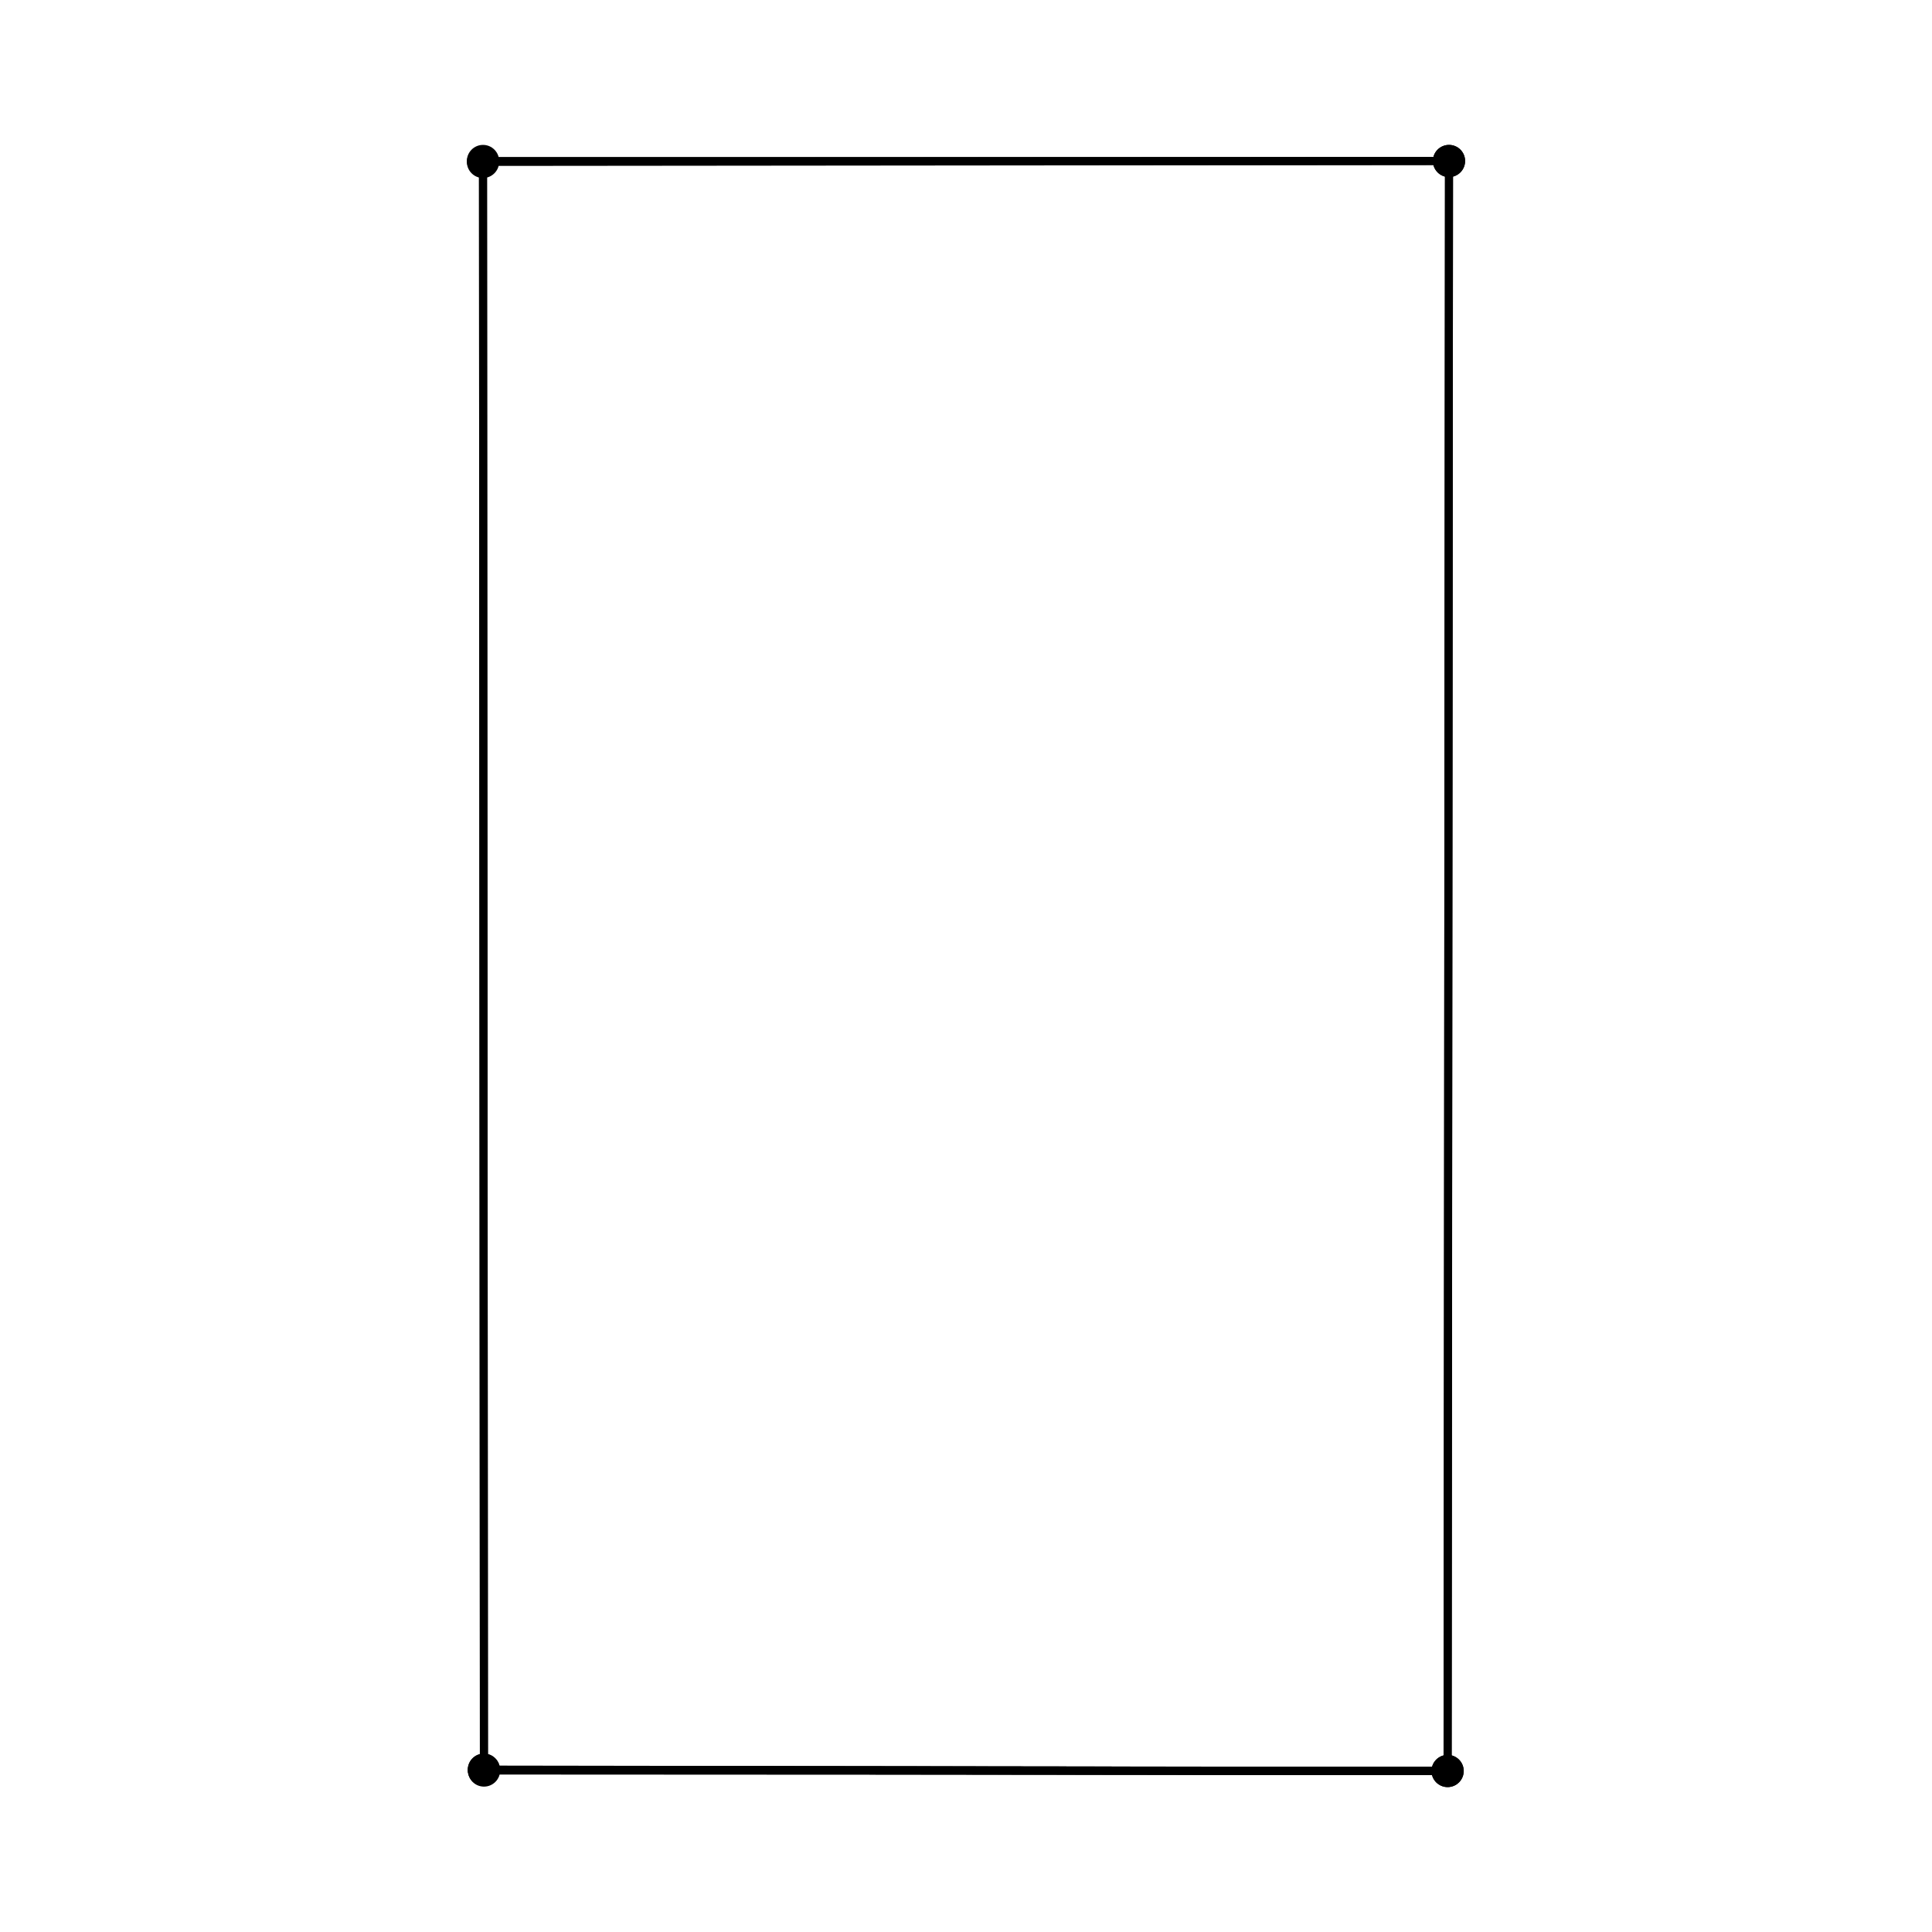
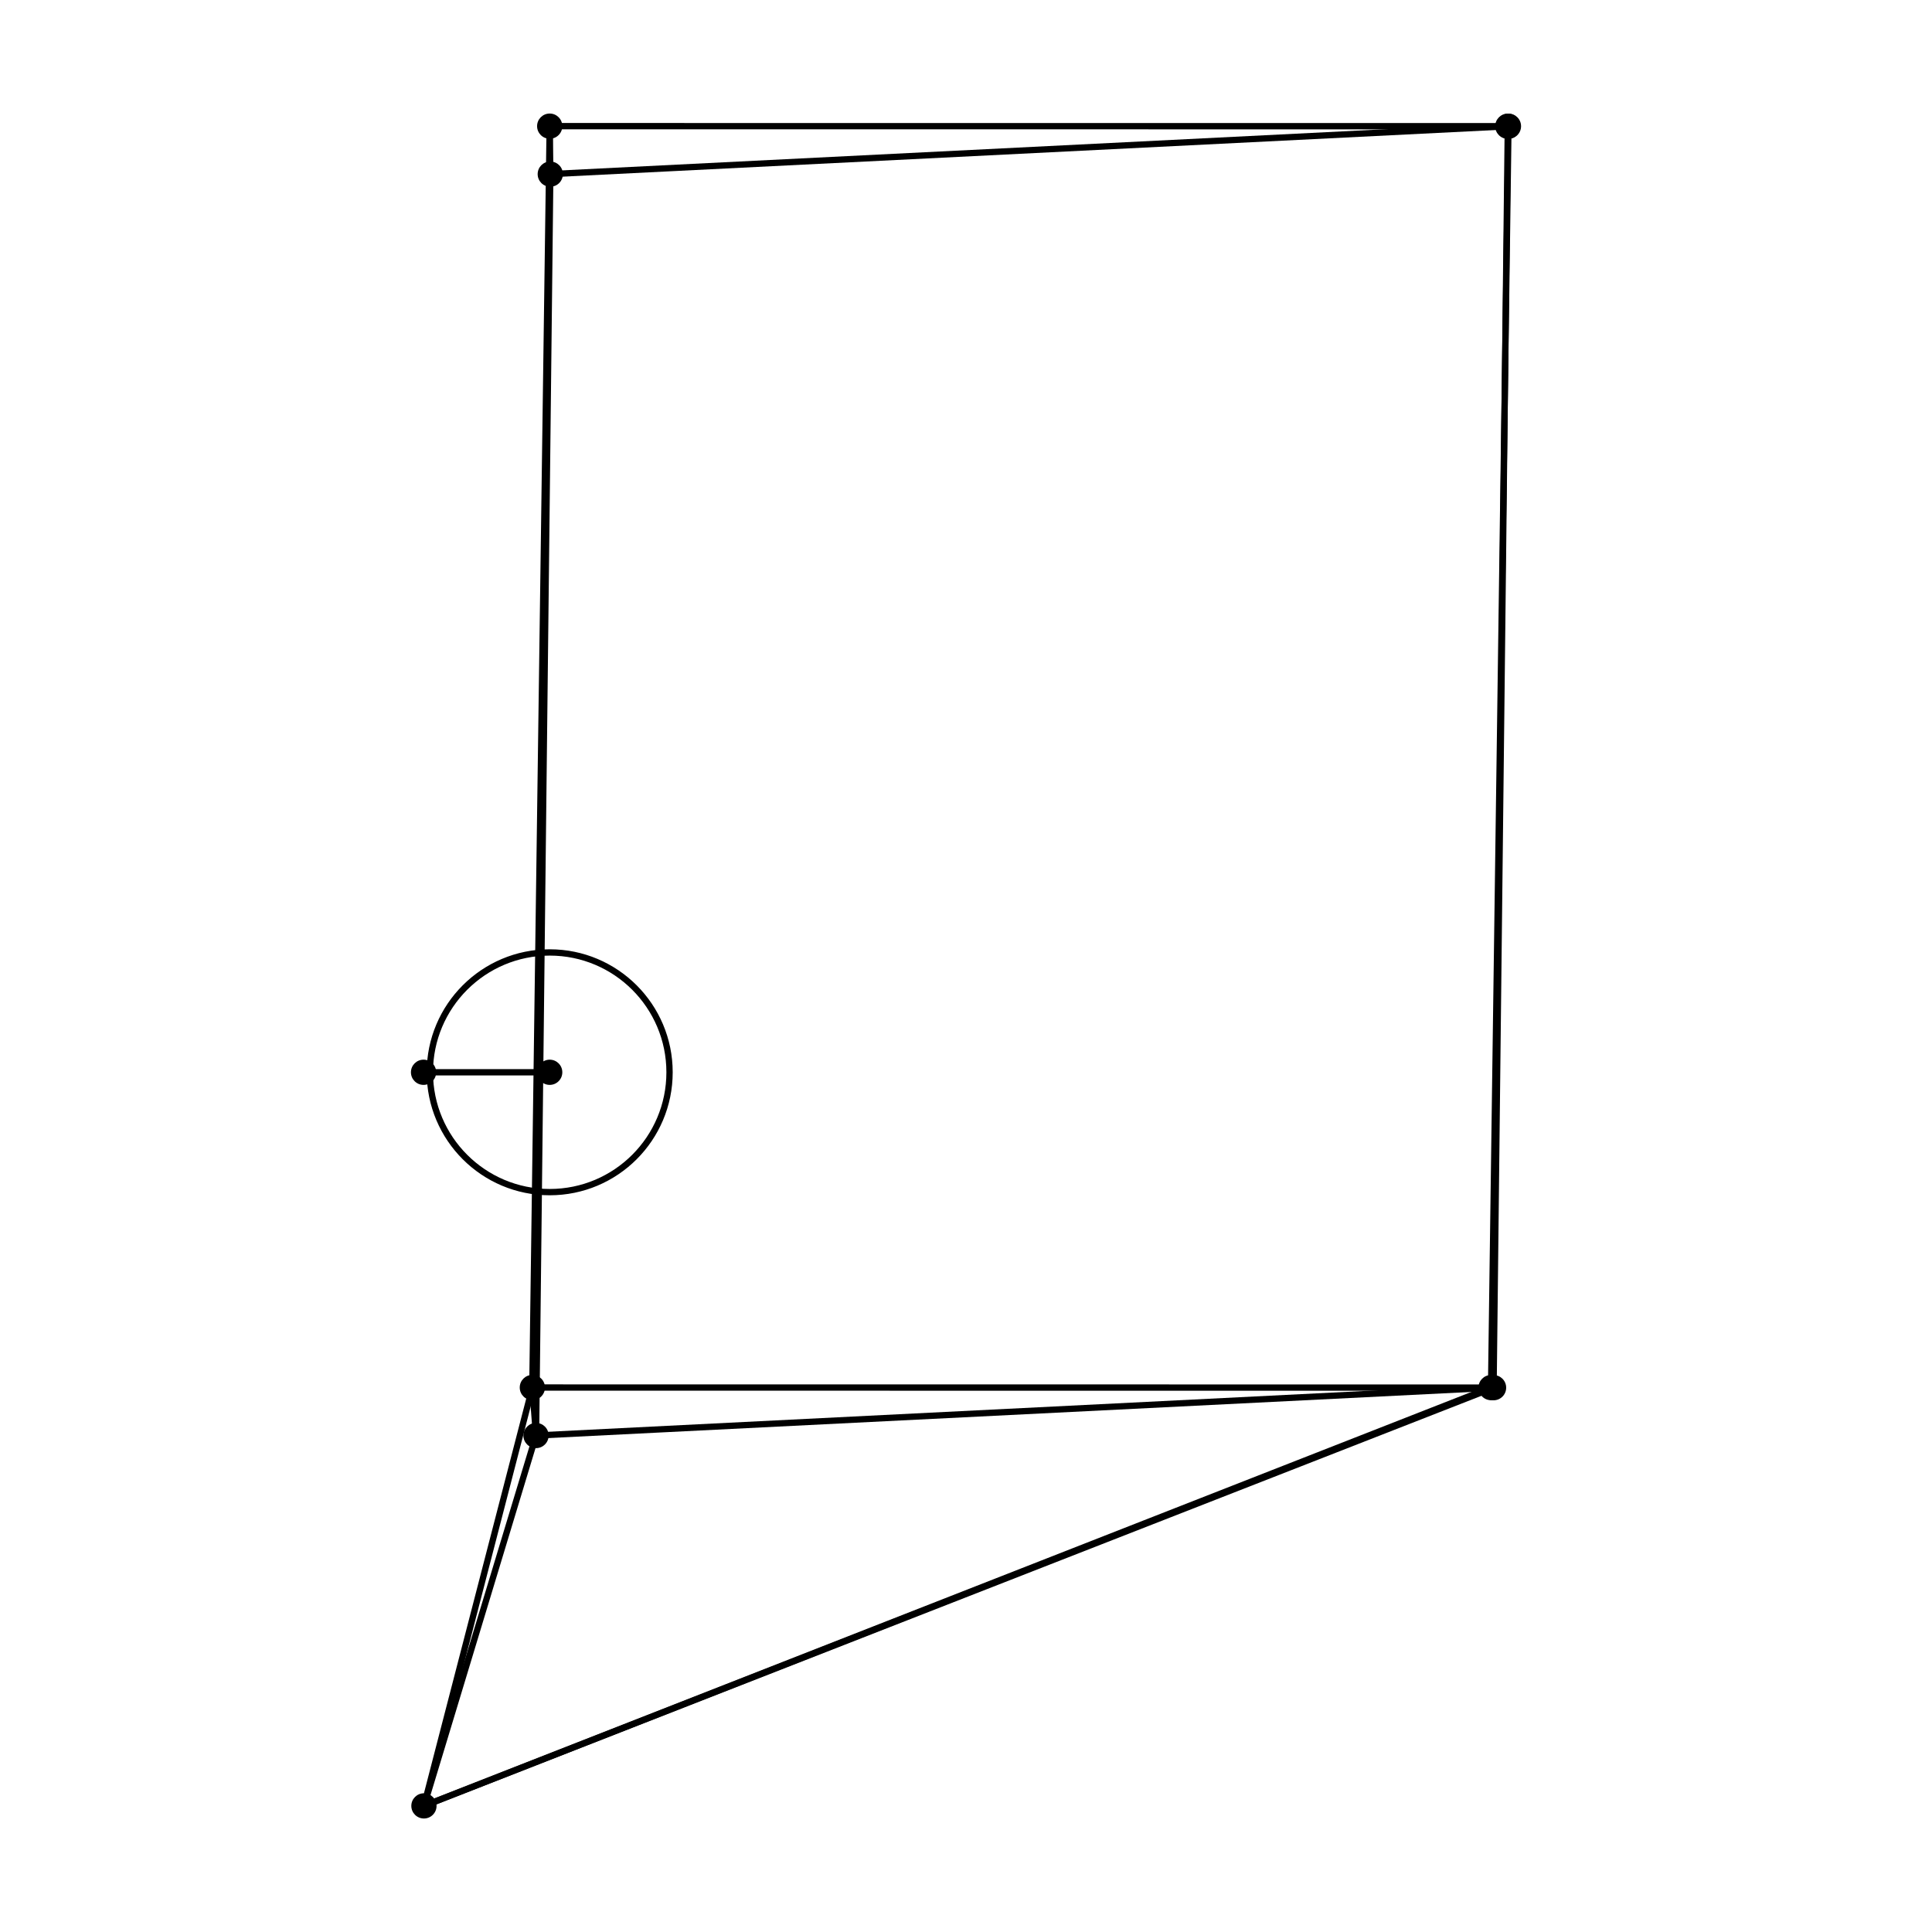
- <svg xmlns="http://www.w3.org/2000/svg" viewBox="-20.0 -20.0 160.0 240.0" width="800" height="800">
-   <line id="base_front" x1="0" y1="0" x2="0" y2="0.113" stroke="black" />
-   <line id="back_left_edge" x1="120" y1="0" x2="119.821" y2="200" stroke="black" />
-   <line id="back_right_edge" x1="120" y1="0" x2="119.834" y2="200" stroke="black" />
-   <circle id="top_front_left" cx="0.11" cy="199.827" r="2" fill="black" />
-   <circle id="top_back_right" cx="119.834" cy="200" r="2" fill="black" />
-   <line id="front_left_edge" x1="0" y1="0" x2="0.11" y2="199.827" stroke="black" />
-   <line id="roof_front_left" x1="0.11" y1="199.827" x2="0.114" y2="199.864" stroke="black" />
-   <line id="roof_front_right" x1="0.122" y1="199.94" x2="0.114" y2="199.864" stroke="black" />
-   <line id="roof_back_left" x1="119.821" y1="200" x2="0.114" y2="199.864" stroke="black" />
-   <circle id="top_front_right" cx="0.122" cy="199.94" r="2" fill="black" />
-   <line id="roof_back_right" x1="119.834" y1="200" x2="0.114" y2="199.864" stroke="black" />
-   <line id="top_front" x1="0.11" y1="199.827" x2="0.122" y2="199.94" stroke="black" />
-   <line id="top_right" x1="0.122" y1="199.94" x2="119.834" y2="200" stroke="black" />
-   <circle id="roof_peak" cx="0.114" cy="199.864" r="2" fill="black" />
-   <circle id="top_back_left" cx="119.821" cy="200" r="2" fill="black" />
-   <line id="top_left" x1="0.11" y1="199.827" x2="119.821" y2="200" stroke="black" />
+ <svg xmlns="http://www.w3.org/2000/svg" viewBox="-40.0 -20.0 212.0 306.3" width="800" height="800">
+   <line id="roof_front_right_ridge" x1="-2.169" y1="207.59" x2="-19.939" y2="266.306" stroke="black" />
+   <line id="back_left_edge" x1="152" y1="0.009" x2="149.245" y2="199.991" stroke="black" />
+   <line id="front_left_edge" x1="0" y1="0" x2="-2.751" y2="199.978" stroke="black" />
+   <circle id="perch_end" cx="-20" cy="150" r="2" fill="black" />
  <circle id="base_front_left" cx="0" cy="0" r="2" fill="black" />
-   <circle id="base_front_right" cx="0" cy="0.113" r="2" fill="black" />
-   <circle id="base_back_right" cx="120" cy="0" r="2" fill="black" />
-   <line id="top_back" x1="119.821" y1="200" x2="119.834" y2="200" stroke="black" />
-   <line id="base_right" x1="0" y1="0.113" x2="120" y2="0" stroke="black" />
-   <line id="front_right_edge" x1="0" y1="0.113" x2="0.122" y2="199.94" stroke="black" />
-   <circle id="base_back_left" cx="120" cy="0" r="2" fill="black" />
-   <line id="base_left" x1="0" y1="0" x2="120" y2="0" stroke="black" />
-   <line id="base_back" x1="120" y1="0" x2="120" y2="0" stroke="black" />
+   <circle id="top_front_left" cx="-2.751" cy="199.978" r="2" fill="black" />
+   <line id="front_right_edge" x1="0.09" y1="7.605" x2="-2.169" y2="207.59" stroke="black" />
+   <line id="base_front" x1="0" y1="0" x2="0.09" y2="7.605" stroke="black" />
+   <circle id="base_back_left" cx="152" cy="0.009" r="2" fill="black" />
+   <line id="top_front" x1="-2.751" y1="199.978" x2="-2.169" y2="207.59" stroke="black" />
+   <line id="roof_back_right_ridge" x1="149.639" y1="200.003" x2="-19.939" y2="266.306" stroke="black" />
+   <line id="back_right_edge" x1="151.901" y1="0.016" x2="149.639" y2="200.003" stroke="black" />
+   <circle id="top_back_right" cx="149.639" cy="200.003" r="2" fill="black" />
+   <line id="base_back" x1="152" y1="0.009" x2="151.901" y2="0.016" stroke="black" />
+   <line id="top_left" x1="-2.751" y1="199.978" x2="149.245" y2="199.991" stroke="black" />
+   <line id="top_right" x1="-2.169" y1="207.59" x2="149.639" y2="200.003" stroke="black" />
+   <circle id="base_front_right" cx="0.09" cy="7.605" r="2" fill="black" />
+   <line id="roof_front_left_ridge" x1="-2.751" y1="199.978" x2="-19.939" y2="266.306" stroke="black" />
+   <circle id="entrance_hole" cx="0" cy="150" r="19" fill="none" stroke="black" />
+   <circle id="entrance_center" cx="0" cy="150" r="2" fill="black" />
+   <line id="top_back" x1="149.245" y1="199.991" x2="149.639" y2="200.003" stroke="black" />
+   <line id="perch" x1="0" y1="150" x2="-20" y2="150" stroke="black" />
+   <circle id="base_back_right" cx="151.901" cy="0.016" r="2" fill="black" />
+   <circle id="roof_peak" cx="-19.939" cy="266.306" r="2" fill="black" />
+   <line id="base_left" x1="0" y1="0" x2="152" y2="0.009" stroke="black" />
+   <line id="base_right" x1="0.09" y1="7.605" x2="151.901" y2="0.016" stroke="black" />
+   <circle id="top_front_right" cx="-2.169" cy="207.59" r="2" fill="black" />
+   <line id="roof_back_left_ridge" x1="149.245" y1="199.991" x2="-19.939" y2="266.306" stroke="black" />
+   <circle id="top_back_left" cx="149.245" cy="199.991" r="2" fill="black" />
</svg>
